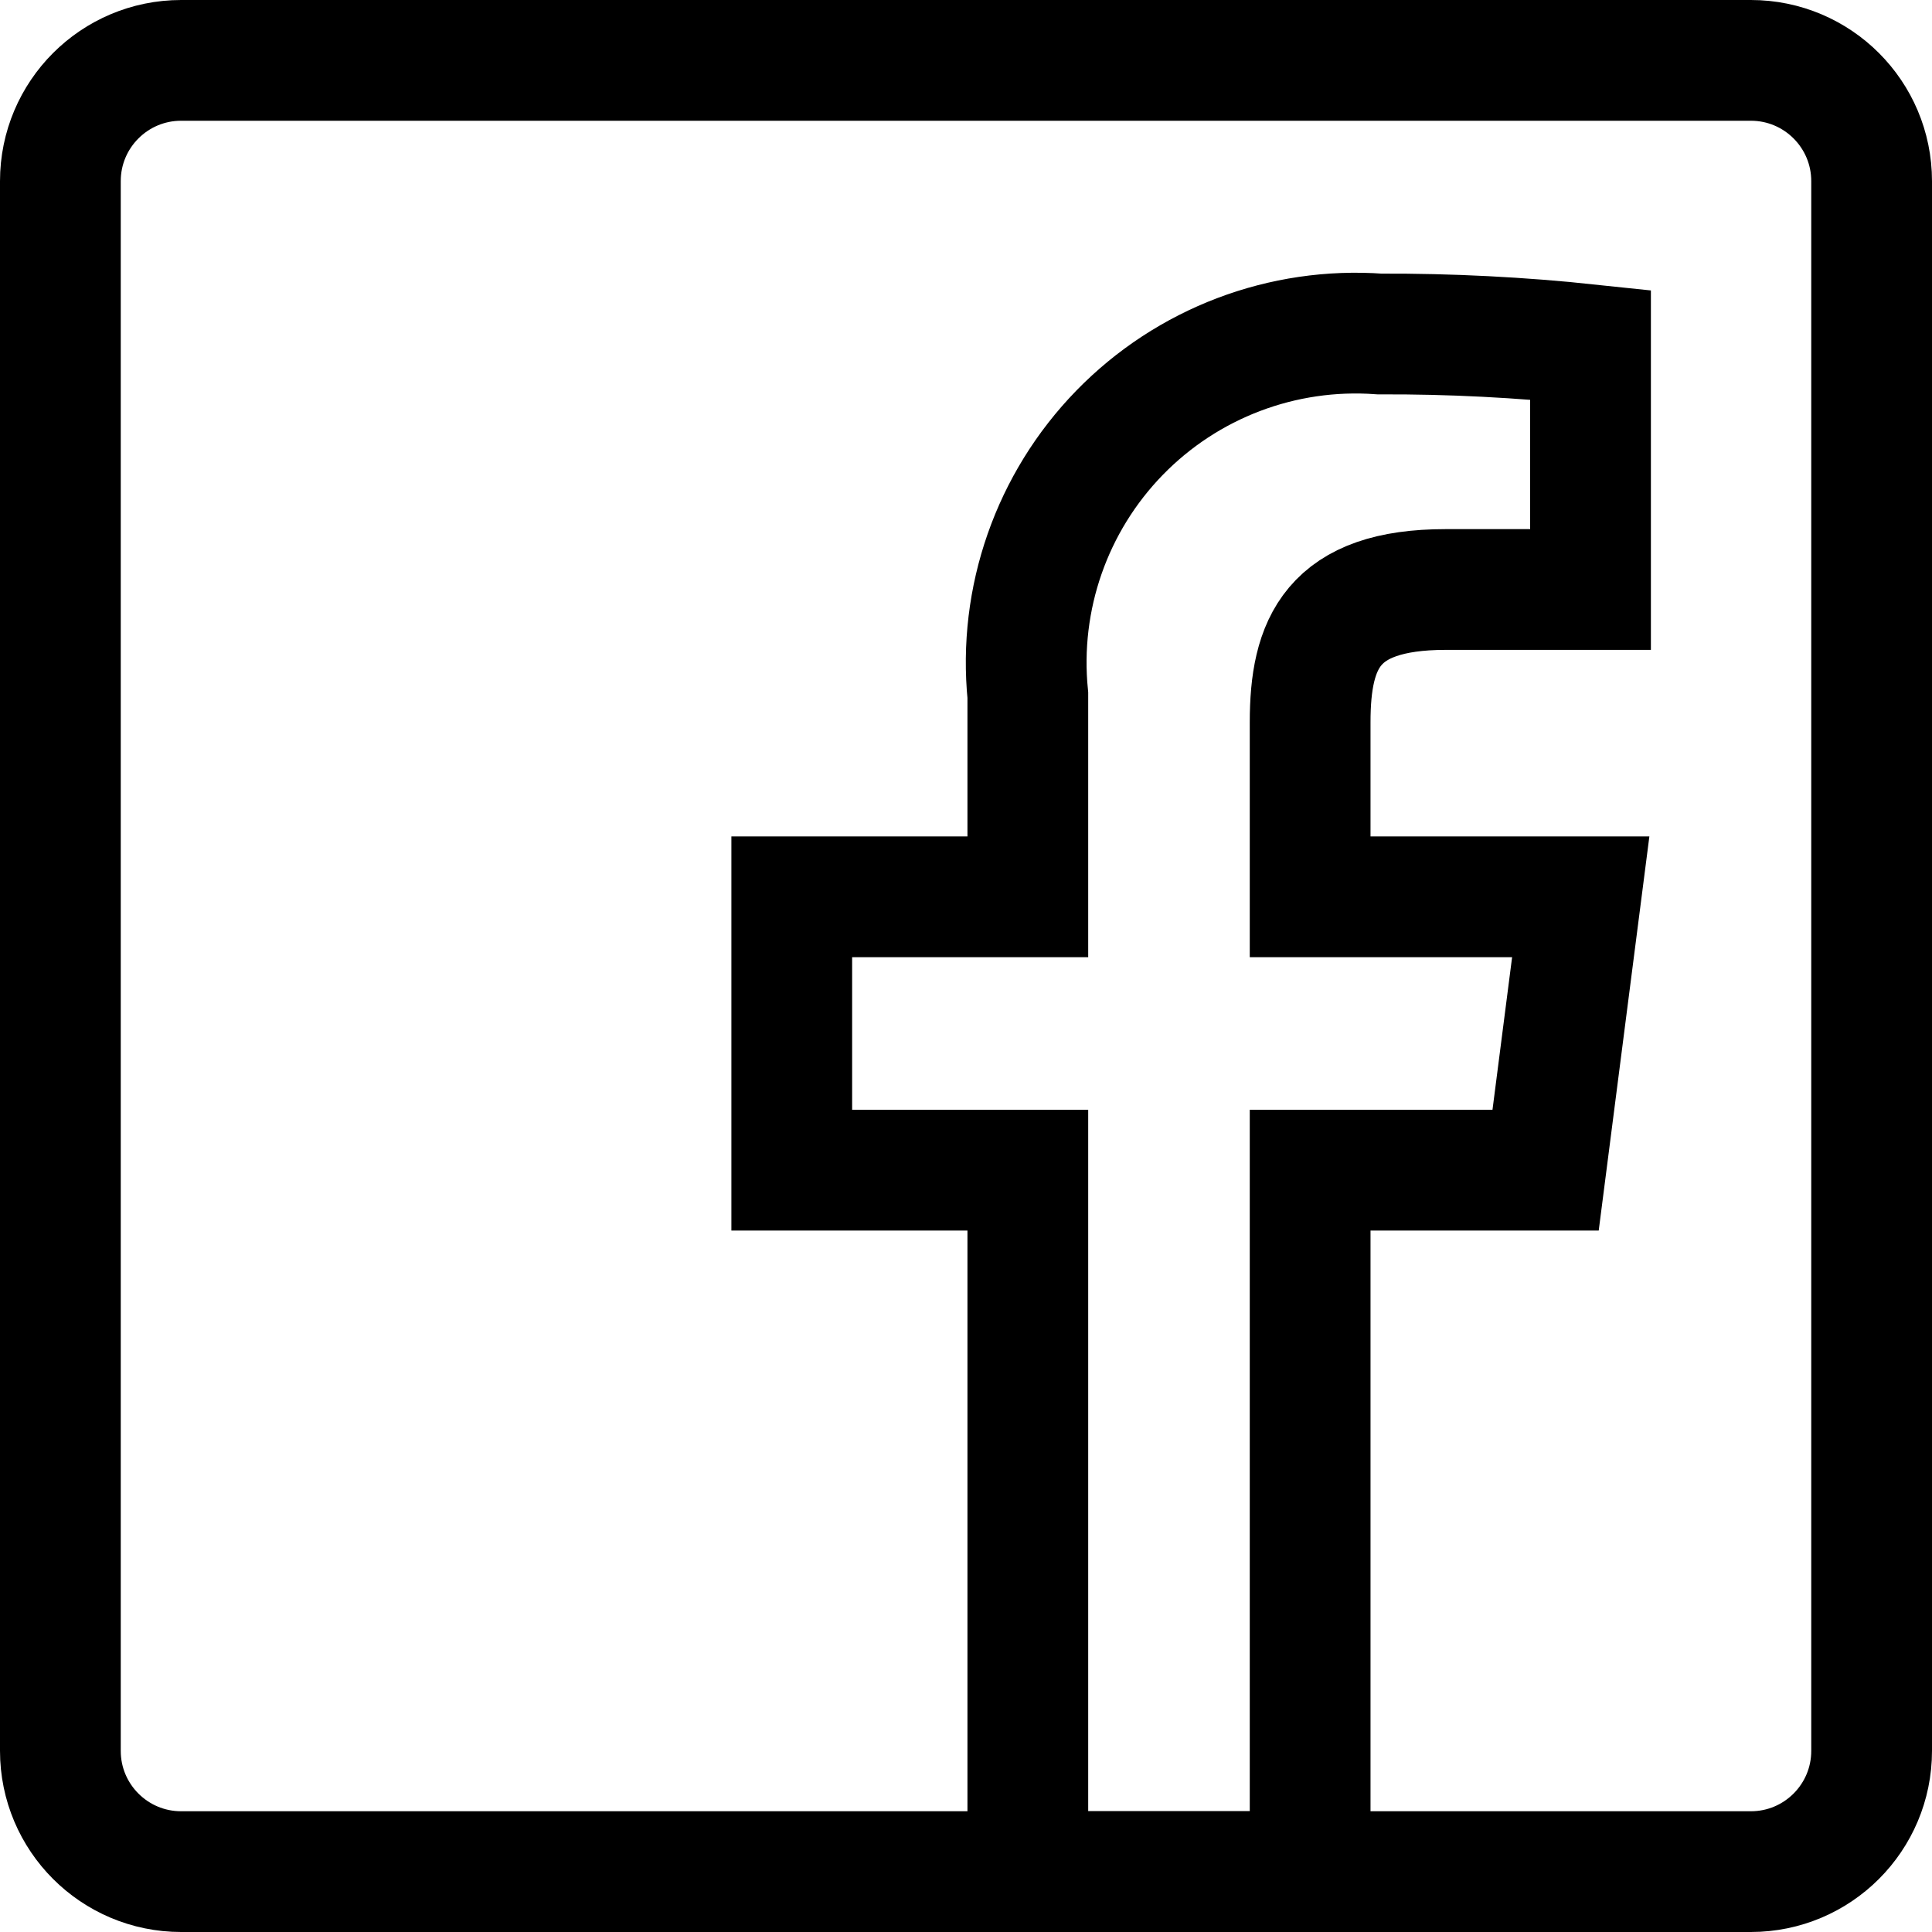
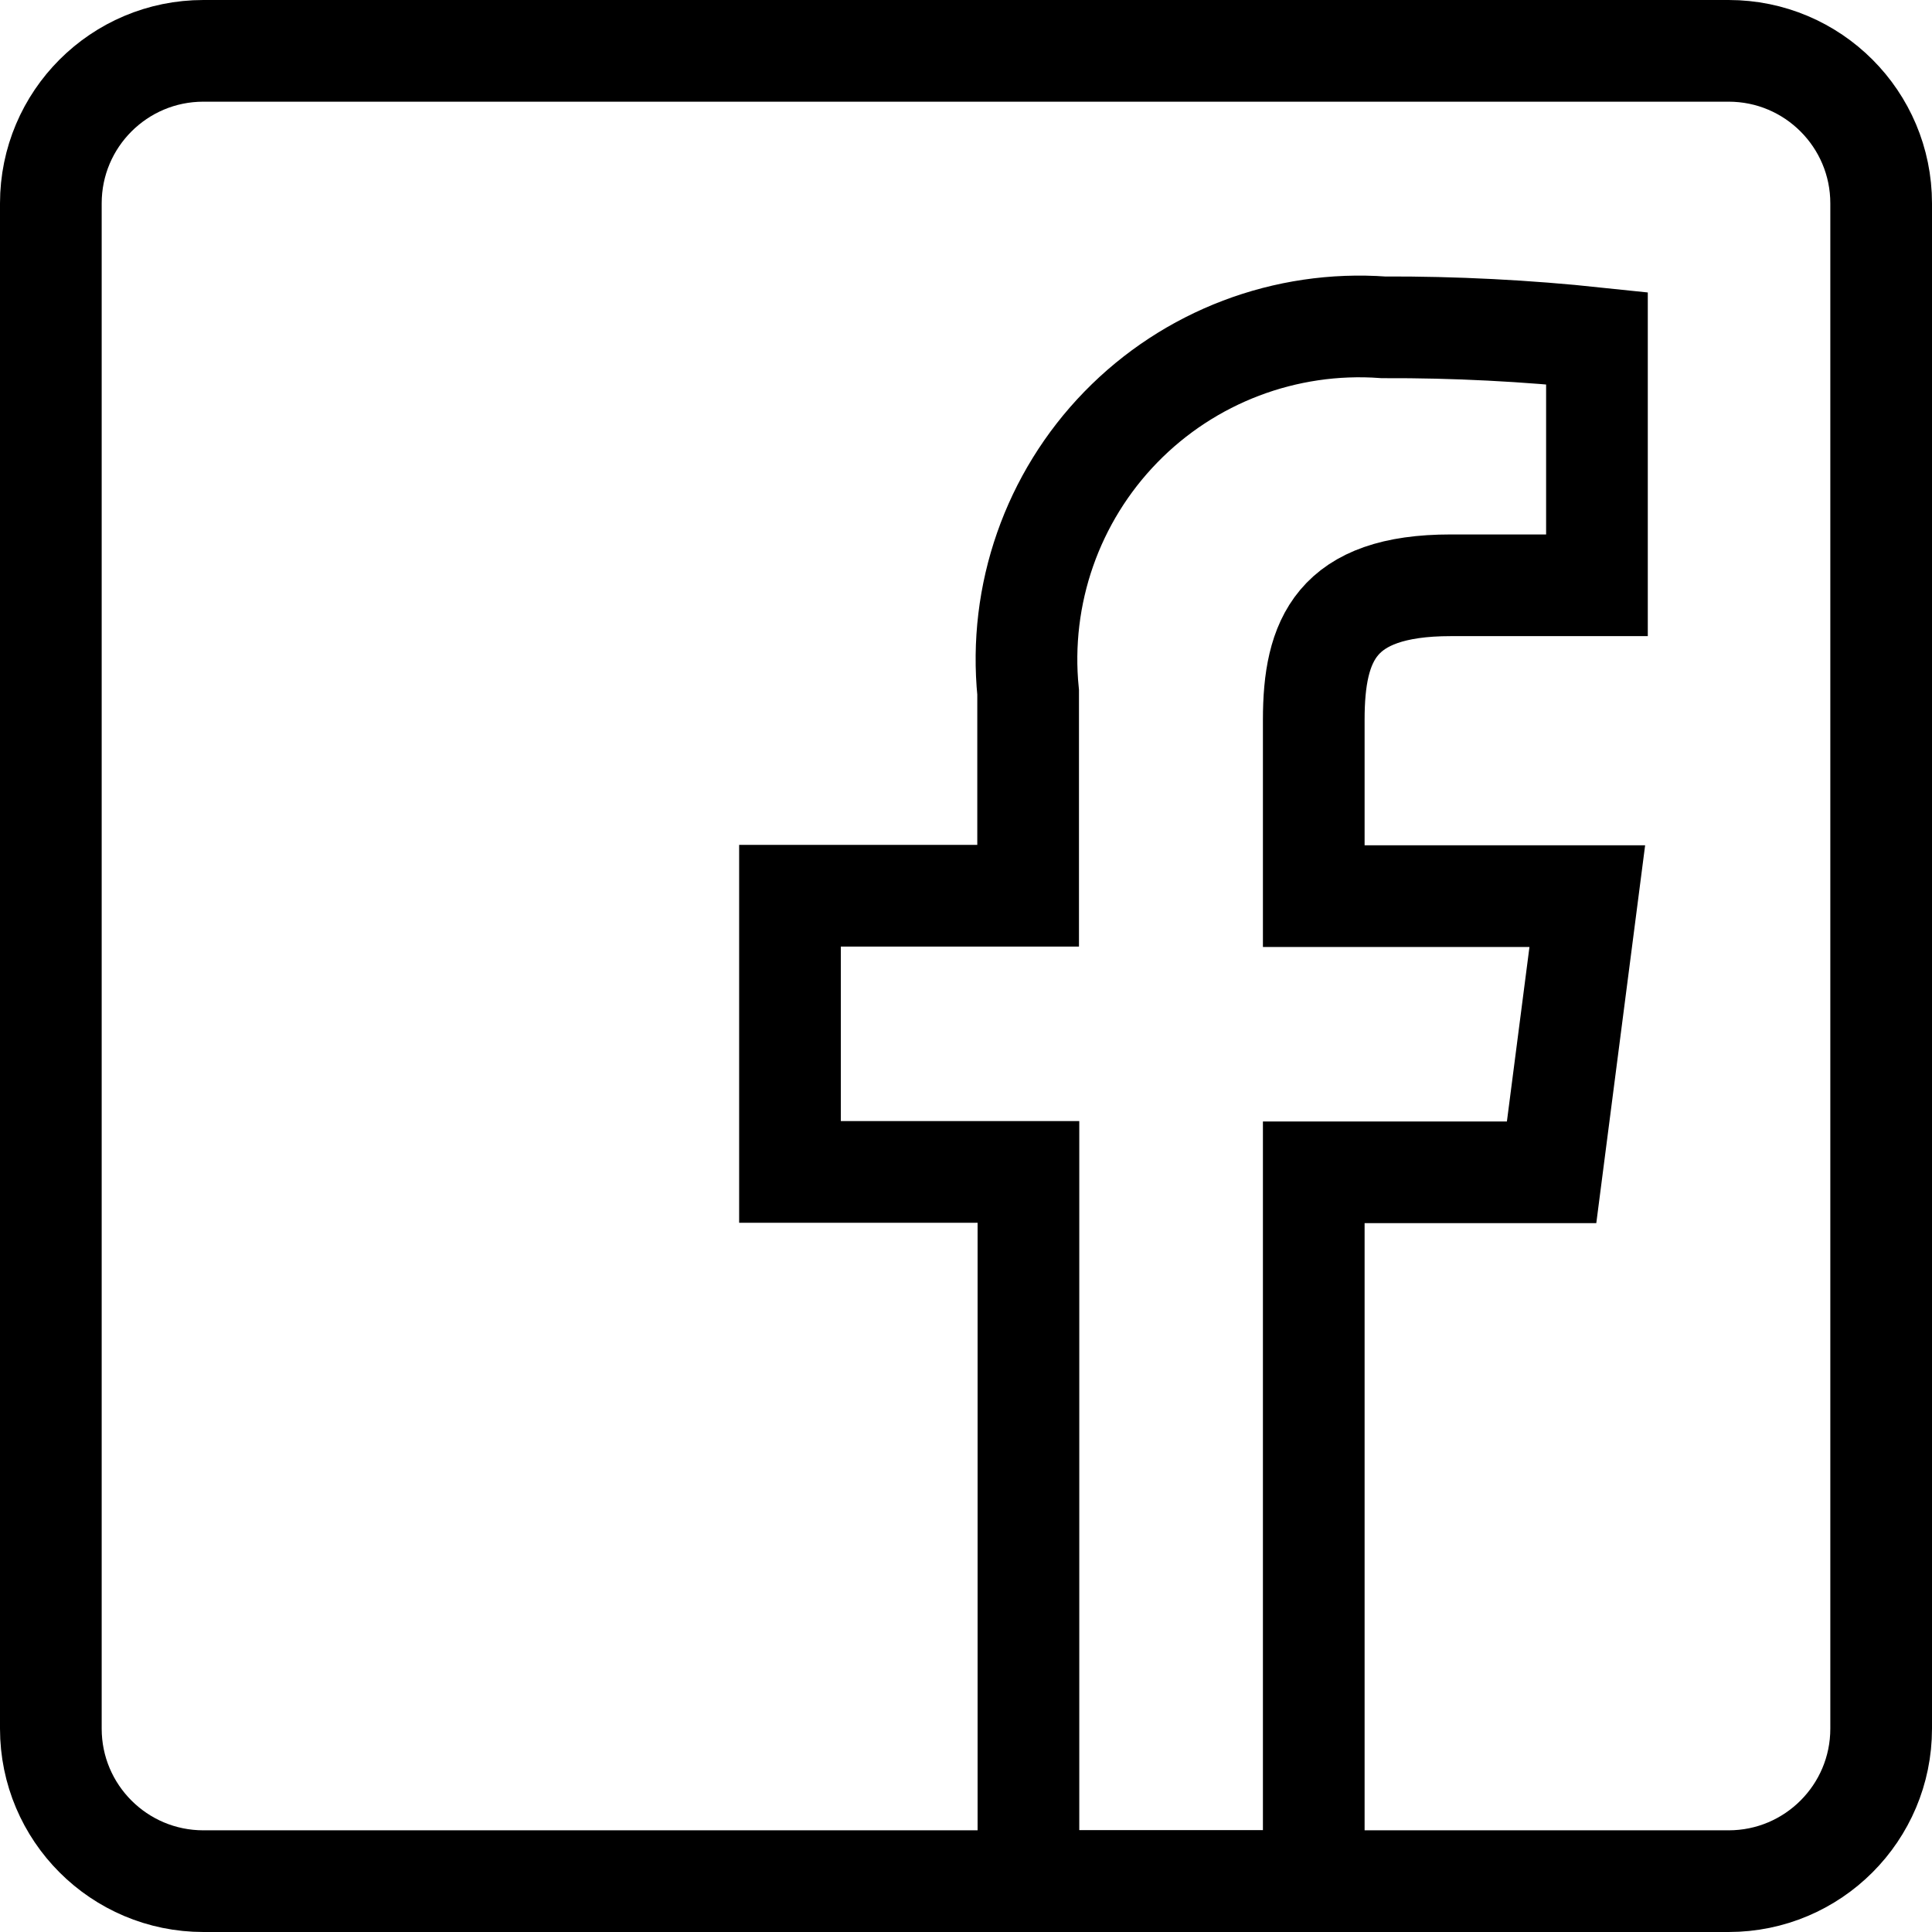
- <svg xmlns="http://www.w3.org/2000/svg" viewBox="0 0 16 16">
+ <svg xmlns="http://www.w3.org/2000/svg" viewBox="0 0 19 19">
  <defs>
    <style>
      .a, .b {
        fill: none;
      }

      .b {
        stroke: #000;
        stroke-miterlimit: 10;
      }
    </style>
  </defs>
  <g>
-     <rect class="a" width="16" height="16" />
+     <rect class="a" width="19" height="19" />
    <g>
-       <rect class="b" x="0.5" y="0.5" width="15" height="15" rx="1" ry="1" />
-       <path class="b" d="M10.85,15.5V9.691H12.8l.291-2.264H10.85V5.982c0-.655.182-1.1,1.122-1.1h1.2V2.855a15.926,15.926,0,0,0-1.746-.089A2.728,2.728,0,0,0,8.512,5.758V7.427H6.557V9.691H8.512V15.5Z" />
+       <rect class="b" x="0.5" y="0.5" width="18" height="18" rx="1.5" ry="1.5" />
+       <path class="b" d="M12.92,18.5V11.529h2.339l.351-2.716H12.92V7.078c0-.786.218-1.322,1.346-1.322h1.439V3.326a19.28,19.28,0,0,0-2.1-.107,3.273,3.273,0,0,0-3.494,3.59v2H7.769v2.716h2.345V18.5Z" />
    </g>
  </g>
</svg>
